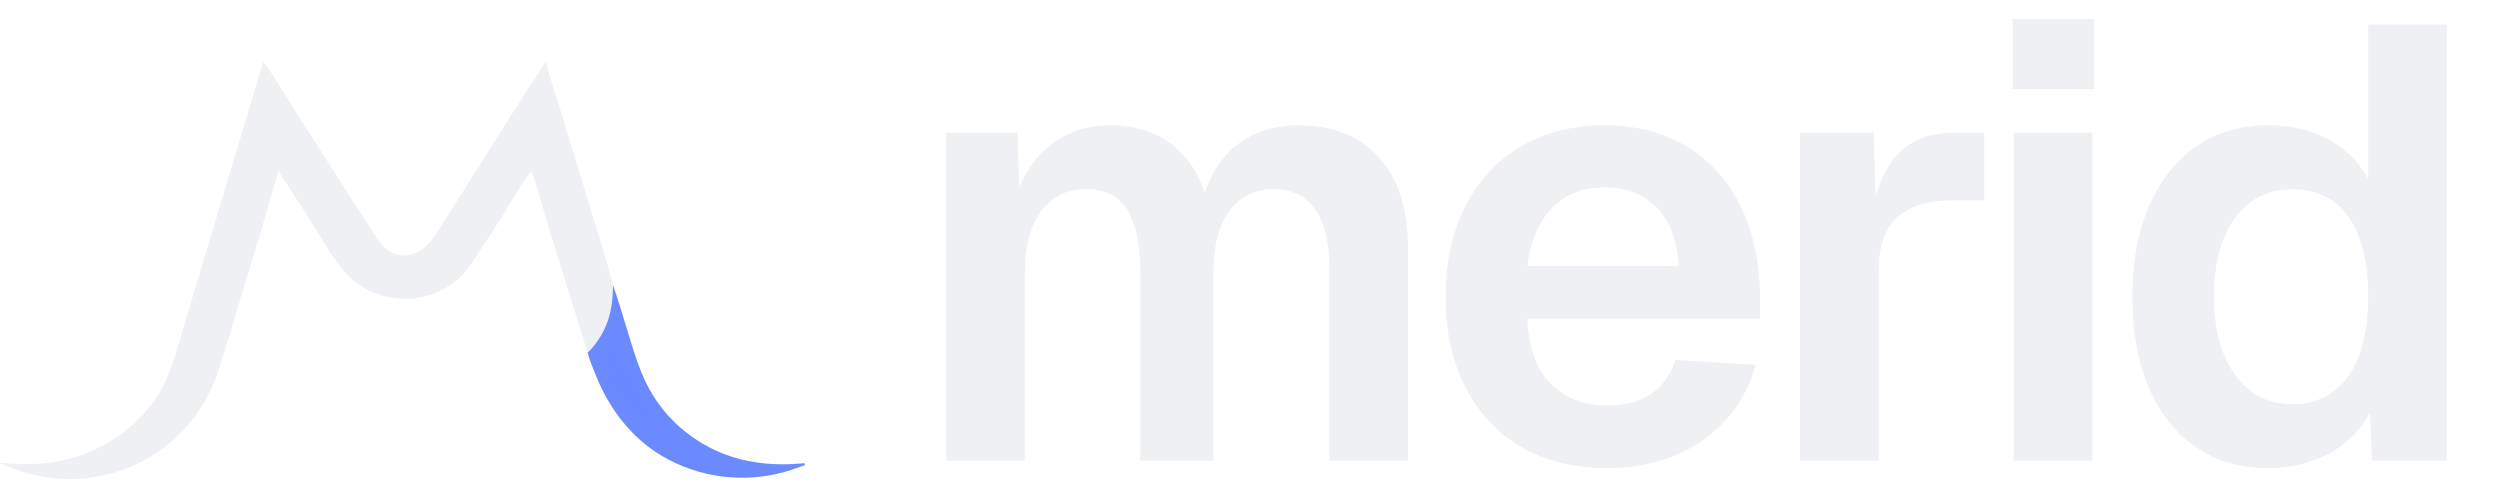
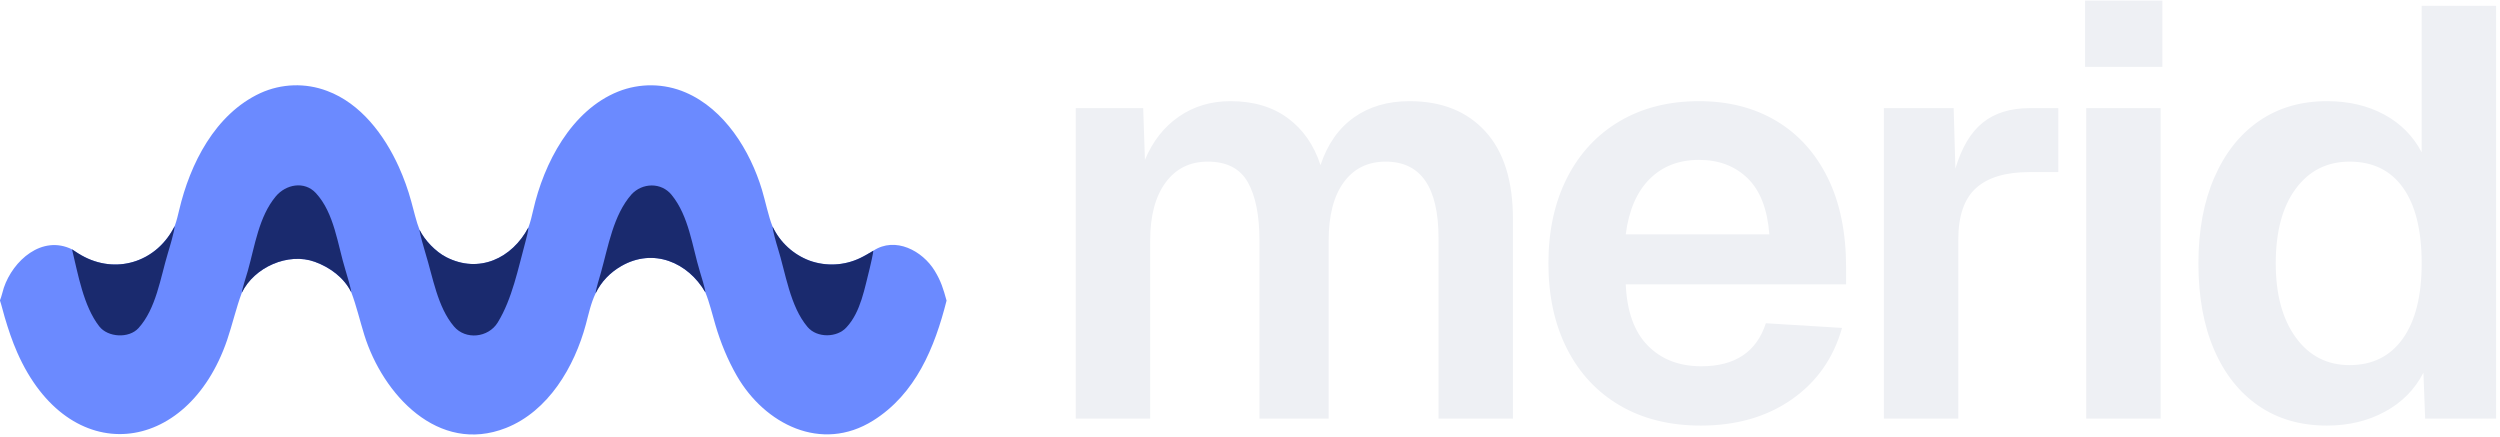
- <svg xmlns="http://www.w3.org/2000/svg" viewBox="0 0 407 79" width="407" height="79" role="img" aria-label="Merid">
-   <path fill="#eef0f4" d="M42.88 10C44.54 12.33 46.5 15.6 48.05 18.05L57.51 32.83C58.88 34.94 60.22 37.07 61.64 39.15C62.82 40.86 64.66 41.95 66.79 41.49C69.56 40.89 70.93 38.2 72.32 35.99L75.51 30.96C79.9 24.05 84.33 16.86 88.85 10.05C89.47 12.56 90.65 16 91.44 18.57L96.69 35.8C97.71 39.19 98.97 43.04 99.8 46.45C99.75 50.64 98.94 53.9 95.95 57.15C95.88 57.23 95.74 57.33 95.66 57.4L89.42 37.33C88.55 34.52 87.5 30.43 86.45 27.79C83.82 31.61 81.42 35.97 78.77 39.83C77.34 41.9 76.59 43.6 74.65 45.35C72.88 46.93 70.7 47.99 68.37 48.43C64.85 49.07 61.23 48.27 58.3 46.22C55.18 44.05 52.95 39.77 50.93 36.55C49.12 33.66 47.16 30.73 45.37 27.84C44.33 31.13 43.41 34.54 42.42 37.86L38.96 49.23C38.28 51.57 37.58 53.91 36.85 56.24C35.76 59.82 34.97 62.68 32.98 65.94C30.58 69.81 27.2 72.96 23.19 75.09C17.17 78.24 10.15 78.86 3.67 76.82C2.58 76.48 1.67 76.11 0.62 75.68C0.31 75.57 0.28 75.56 0 75.39C0.21 75.29 0.46 75.37 0.73 75.4C6.43 75.89 11.72 75.29 16.84 72.49C20.91 70.31 24.27 67 26.52 62.97C27.94 60.4 29.09 55.94 29.97 52.97L33.19 42.24L42.88 10Z" />
-   <path fill="#6b8aff" d="M99.8 46.45C101.3 50.68 102.4 55.08 103.91 59.31C105.24 63.03 107.09 66.1 109.95 68.87C111.82 70.65 113.95 72.12 116.28 73.23C120.93 75.43 125.94 75.9 131 75.41L131.04 75.73C129.78 76.13 128.87 76.53 127.51 76.89C120.83 78.69 113.71 77.73 107.76 74.22C102.77 71.28 99.11 66.43 97.01 61.12C96.48 59.78 96.04 58.84 95.66 57.4C95.74 57.33 95.88 57.23 95.95 57.15C98.94 53.9 99.75 50.64 99.8 46.45Z" />
-   <path fill="#eef0f4" transform="translate(147.04 75)" d="M7 0L7 -53.4L18.6 -53.4L18.9 -44.5Q20.9 -49.3 24.75 -51.95Q28.6 -54.6 33.6 -54.6Q39.5 -54.6 43.45 -51.7Q47.4 -48.8 49.1 -43.6Q50.9 -49 54.85 -51.8Q58.8 -54.6 64.4 -54.6Q72.7 -54.6 77.45 -49.4Q82.2 -44.2 82.2 -34.3L82.2 0L69.4 0L69.4 -31Q69.4 -44.2 60.3 -44.2Q55.7 -44.2 53.1 -40.65Q50.5 -37.1 50.5 -30.6L50.5 0L38.6 0L38.6 -30.6Q38.6 -37.1 36.6 -40.65Q34.6 -44.2 29.7 -44.2Q25.1 -44.2 22.45 -40.6Q19.8 -37 19.8 -30.6L19.8 0ZM114.5 1.2Q106.5 1.2 100.6 -2.25Q94.7 -5.7 91.5 -12Q88.3 -18.3 88.3 -26.7Q88.3 -35.1 91.5 -41.4Q94.7 -47.7 100.55 -51.15Q106.4 -54.6 114.2 -54.6Q121.8 -54.6 127.5 -51.2Q133.2 -47.8 136.35 -41.4Q139.5 -35 139.5 -26L139.5 -23.1L101.6 -23.1Q101.9 -16.1 105.4 -12.55Q108.9 -9 114.6 -9Q123.3 -9 125.7 -16.4L138.8 -15.6Q136.6 -7.8 130.15 -3.3Q123.7 1.2 114.5 1.2ZM101.6 -31.7L126.3 -31.7Q125.8 -38.2 122.55 -41.35Q119.3 -44.5 114.2 -44.5Q109 -44.5 105.7 -41.2Q102.4 -37.9 101.6 -31.7ZM146 0L146 -53.4L158 -53.4L158.3 -43Q159.9 -48.4 163 -50.9Q166.1 -53.4 171.1 -53.4L176 -53.4L176 -42.4L171 -42.4Q164.9 -42.4 161.85 -39.65Q158.8 -36.9 158.8 -30.8L158.8 0ZM180.8 0L180.8 -53.4L193.6 -53.4L193.6 0ZM180.6 -60.5L180.6 -71.9L193.9 -71.9L193.9 -60.5ZM222.2 1.2Q215.4 1.2 210.45 -2.2Q205.5 -5.6 202.8 -11.85Q200.1 -18.1 200.1 -26.7Q200.1 -35.2 202.85 -41.5Q205.6 -47.8 210.55 -51.2Q215.5 -54.6 222.2 -54.6Q227.8 -54.6 232.05 -52.3Q236.3 -50 238.5 -45.8L238.5 -71L251.3 -71L251.3 0L239.1 0L238.8 -7.9Q236.6 -3.6 232.2 -1.2Q227.8 1.2 222.2 1.2ZM226.1 -9.2Q232 -9.2 235.25 -13.75Q238.5 -18.3 238.5 -26.7Q238.5 -35.2 235.3 -39.7Q232.1 -44.2 226.1 -44.2Q220.3 -44.2 216.85 -39.55Q213.4 -34.9 213.4 -26.7Q213.4 -18.7 216.85 -13.95Q220.3 -9.2 226.1 -9.2Z" />
+ <svg xmlns="http://www.w3.org/2000/svg" viewBox="0 0 430 75" width="430" height="75" role="img" aria-label="Merid">
+   <g transform="translate(0 14.67) scale(0.079518) translate(0 -646.4)">
+     <path fill="#6b8aff" d="M 1142.88 954.072 C 1147.08 943.258 1150.82 927.649 1153.43 916.128 C 1176.26 815.48 1235.41 700.804 1337.09 659.981 C 1383.94 641.31 1436.28 641.953 1482.65 661.768 C 1567.42 698.025 1622.62 787.768 1648.22 872.679 C 1654.93 894.954 1662.62 931.192 1670.57 950.65 L 1671.14 952.028 C 1687.19 986.045 1715.88 1012.46 1751.1 1025.66 C 1786.82 1038.49 1826.19 1036.51 1860.44 1020.15 C 1870.1 1015.55 1879.82 1009.72 1889.05 1004.22 C 1936.51 972.936 1995.27 1004.28 2021.73 1047.56 C 2035.54 1070.15 2040.52 1087.07 2047.45 1112.14 C 2021.79 1213.76 1980.64 1314.09 1888.46 1371.75 C 1776.53 1441.77 1654.13 1379.31 1593.99 1275.12 C 1574.03 1240.53 1558.62 1202.85 1547.4 1164.49 C 1540.51 1141.45 1534.87 1116.6 1525.76 1094.41 C 1525.75 1094.34 1525.74 1094.28 1525.72 1094.22 C 1488.11 1029.13 1413.19 997.525 1343.97 1037.36 C 1319.91 1051.21 1300.56 1070.96 1288.39 1096.28 C 1277.89 1118.16 1273.44 1140.53 1267.19 1163.7 C 1242.54 1255.22 1186.24 1351.4 1094.45 1387.61 C 947.646 1445.53 828.044 1314.87 787.967 1186.31 C 778.625 1156.34 770.681 1122.38 759.803 1094.01 C 743.924 1062.26 714.042 1040.35 681.164 1028.28 C 623.397 1007.07 549.764 1039.99 523.117 1094.97 C 511.269 1126.4 502.002 1165.98 491.283 1197.35 C 405.299 1448.94 148.935 1477.85 37.28 1224.4 C 26.355 1199.6 17.806 1173.95 10.117 1147.83 C 6.933 1137.29 3.384 1121.94 0 1112.28 L 0 1111.27 C 3.381 1103.56 5.473 1092.64 8.273 1084.34 C 28.117 1025.57 90.746 969.31 155.786 1001.27 C 164.708 1007.31 173.491 1013.04 183.128 1017.9 C 257.724 1055.51 341.11 1025.09 377.779 950.994 L 378.309 949.598 C 381.969 939.784 385.077 926.867 387.499 916.542 C 411.026 816.232 465.226 708.719 563.154 663.304 C 608.711 642.543 660.671 640.826 707.5 658.531 C 780.453 685.65 831.413 753.975 862.587 822.638 C 873.582 847.026 882.637 872.244 889.668 898.056 C 894.322 914.923 901.074 943.41 907.38 958.749 C 918.567 981.761 942.424 1006.43 965.093 1018.08 C 1036.13 1054.57 1107.56 1020.76 1142.88 954.072 z" />
+     <path fill="#1a2a6e" d="M 523.117 1094.97 C 522.802 1089.79 533.781 1055.77 535.964 1048.06 C 551.268 994.081 559.609 930.999 596.498 886.703 C 618.285 860.541 658.385 852.769 683.14 879.431 C 723.216 922.593 730.277 991.23 747.095 1045.57 C 749.545 1053.49 759.672 1087.36 759.803 1094.01 C 743.924 1062.26 714.042 1040.35 681.164 1028.28 C 623.397 1007.07 549.764 1039.99 523.117 1094.97 z" />
+     <path fill="#1a2a6e" d="M 1288.39 1096.28 C 1288.18 1089.68 1297.79 1058.75 1299.96 1051.01 C 1315.63 995.277 1326.56 927.236 1365.84 882.545 C 1389.33 856.975 1430.28 855.933 1452.68 883.405 C 1490.22 929.428 1497.21 994.593 1514.04 1049.91 C 1516.35 1057.51 1525.95 1088.25 1525.72 1094.22 C 1488.11 1029.13 1413.19 997.525 1343.97 1037.36 C 1319.91 1051.21 1300.56 1070.96 1288.39 1096.28 z" />
+     <path fill="#1a2a6e" d="M 1142.88 954.072 C 1142.89 961.15 1138.61 977.224 1136.59 984.62 C 1120.8 1042.28 1108.01 1108.35 1076.54 1159.54 C 1056.37 1192.36 1007.04 1197.91 981.859 1167.88 C 946.326 1126.13 936.329 1061.42 920.473 1010.23 C 917.616 1000.84 907.351 965.592 907.38 958.749 C 918.567 981.761 942.424 1006.43 965.093 1018.08 C 1036.13 1054.57 1107.56 1020.76 1142.88 954.072 z" />
+     <path fill="#1a2a6e" d="M 377.779 950.994 C 377.361 962.557 366.727 997.588 363.078 1009.66 C 347.049 1062.69 337.715 1129.66 299.532 1171.66 C 278.849 1194.4 233.404 1191.83 214.726 1167.89 C 180.441 1123.95 168.828 1054.75 155.786 1001.27 C 164.708 1007.31 173.491 1013.04 183.128 1017.9 C 257.724 1055.51 341.11 1025.09 377.779 950.994 z" />
+     <path fill="#1a2a6e" d="M 1671.14 952.028 C 1687.19 986.045 1715.88 1012.46 1751.1 1025.66 C 1786.82 1038.49 1826.19 1036.51 1860.44 1020.15 C 1870.1 1015.55 1879.82 1009.72 1889.05 1004.22 C 1888.99 1008.62 1882.87 1035.9 1881.35 1041.87 C 1870.28 1084.39 1862.09 1136.32 1831.3 1169.56 C 1811.12 1192.65 1767.27 1193.4 1746.84 1169.29 C 1708.56 1124.11 1699.56 1052.68 1682.01 997.1 C 1679.1 987.891 1671.1 959.625 1671.14 952.028 z" />
+   </g>
+   <path fill="#eef0f4" transform="translate(178.028 72)" d="M7 0L7 -53.4L18.6 -53.4L18.9 -44.5Q20.9 -49.3 24.75 -51.95Q28.6 -54.6 33.6 -54.6Q39.5 -54.6 43.45 -51.7Q47.4 -48.8 49.1 -43.6Q50.9 -49 54.85 -51.8Q58.8 -54.6 64.4 -54.6Q72.7 -54.6 77.45 -49.4Q82.2 -44.2 82.2 -34.3L82.2 0L69.4 0L69.4 -31Q69.4 -44.2 60.3 -44.2Q55.7 -44.2 53.1 -40.65Q50.5 -37.1 50.5 -30.6L50.5 0L38.6 0L38.6 -30.6Q38.6 -37.1 36.6 -40.65Q34.6 -44.2 29.7 -44.2Q25.1 -44.2 22.45 -40.6Q19.8 -37 19.8 -30.6L19.8 0ZM114.5 1.2Q106.5 1.2 100.6 -2.25Q94.7 -5.7 91.5 -12Q88.3 -18.3 88.3 -26.7Q88.3 -35.1 91.5 -41.4Q94.7 -47.7 100.55 -51.15Q106.4 -54.6 114.2 -54.6Q121.8 -54.6 127.5 -51.2Q133.2 -47.8 136.35 -41.4Q139.5 -35 139.5 -26L139.5 -23.1L101.6 -23.1Q101.9 -16.1 105.4 -12.55Q108.9 -9 114.6 -9Q123.3 -9 125.7 -16.4L138.8 -15.6Q136.6 -7.8 130.15 -3.3Q123.7 1.2 114.5 1.2ZM101.6 -31.7L126.3 -31.7Q125.8 -38.2 122.55 -41.35Q119.3 -44.5 114.2 -44.5Q109 -44.5 105.7 -41.2Q102.4 -37.9 101.6 -31.7ZM146 0L146 -53.4L158 -53.4L158.3 -43Q159.9 -48.4 163 -50.9Q166.1 -53.4 171.1 -53.4L176 -53.4L176 -42.4L171 -42.4Q164.9 -42.4 161.85 -39.65Q158.8 -36.9 158.8 -30.8L158.8 0ZM180.8 0L180.8 -53.4L193.6 -53.4L193.6 0ZM180.6 -60.5L180.6 -71.9L193.9 -71.9L193.9 -60.5ZM222.2 1.2Q215.4 1.2 210.45 -2.2Q205.5 -5.6 202.8 -11.85Q200.1 -18.1 200.1 -26.7Q200.1 -35.2 202.85 -41.5Q205.6 -47.8 210.55 -51.2Q215.5 -54.6 222.2 -54.6Q227.8 -54.6 232.05 -52.3Q236.3 -50 238.5 -45.8L238.5 -71L251.3 -71L251.3 0L239.1 0L238.8 -7.9Q236.6 -3.6 232.2 -1.2Q227.8 1.2 222.2 1.2ZM226.1 -9.2Q232 -9.2 235.25 -13.75Q238.5 -18.3 238.5 -26.7Q238.5 -35.2 235.3 -39.7Q232.1 -44.2 226.1 -44.2Q220.3 -44.2 216.85 -39.55Q213.4 -34.9 213.4 -26.7Q213.4 -18.7 216.85 -13.95Q220.3 -9.2 226.1 -9.2Z" />
</svg>
